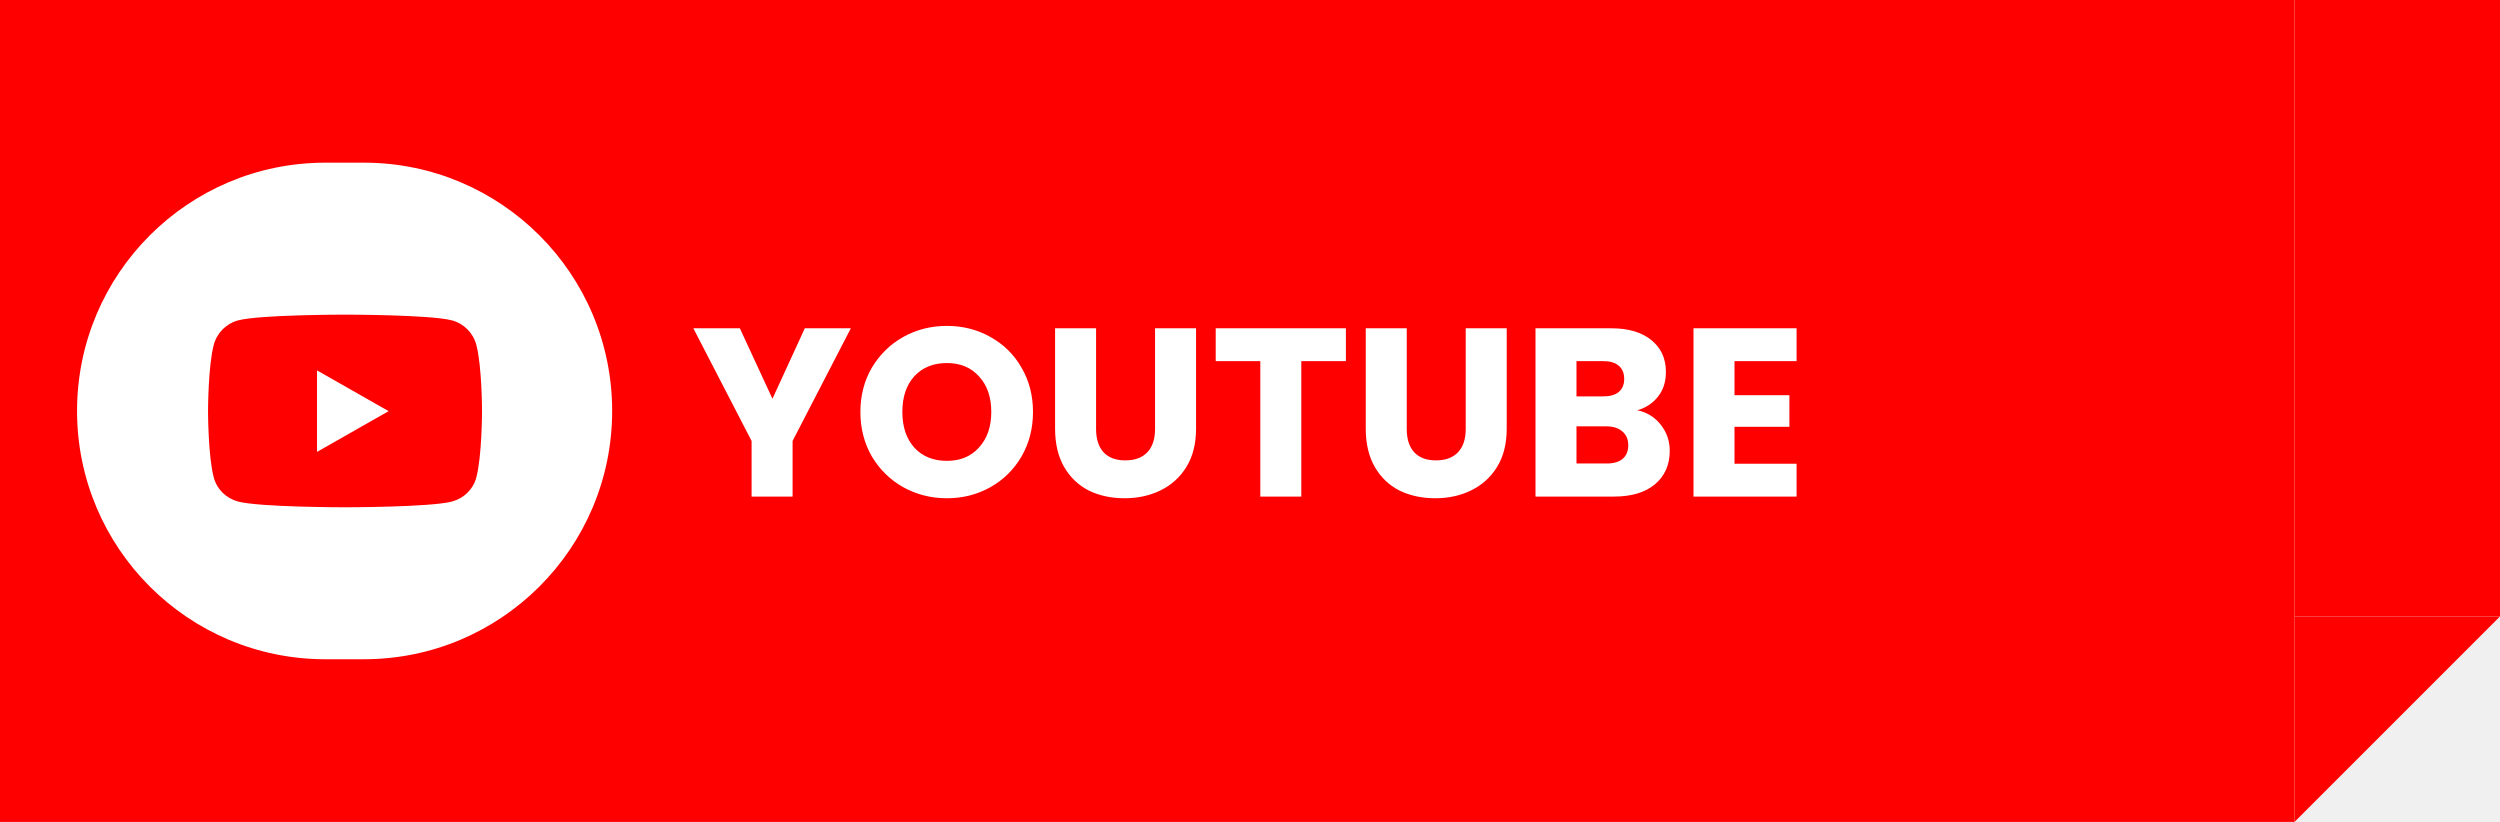
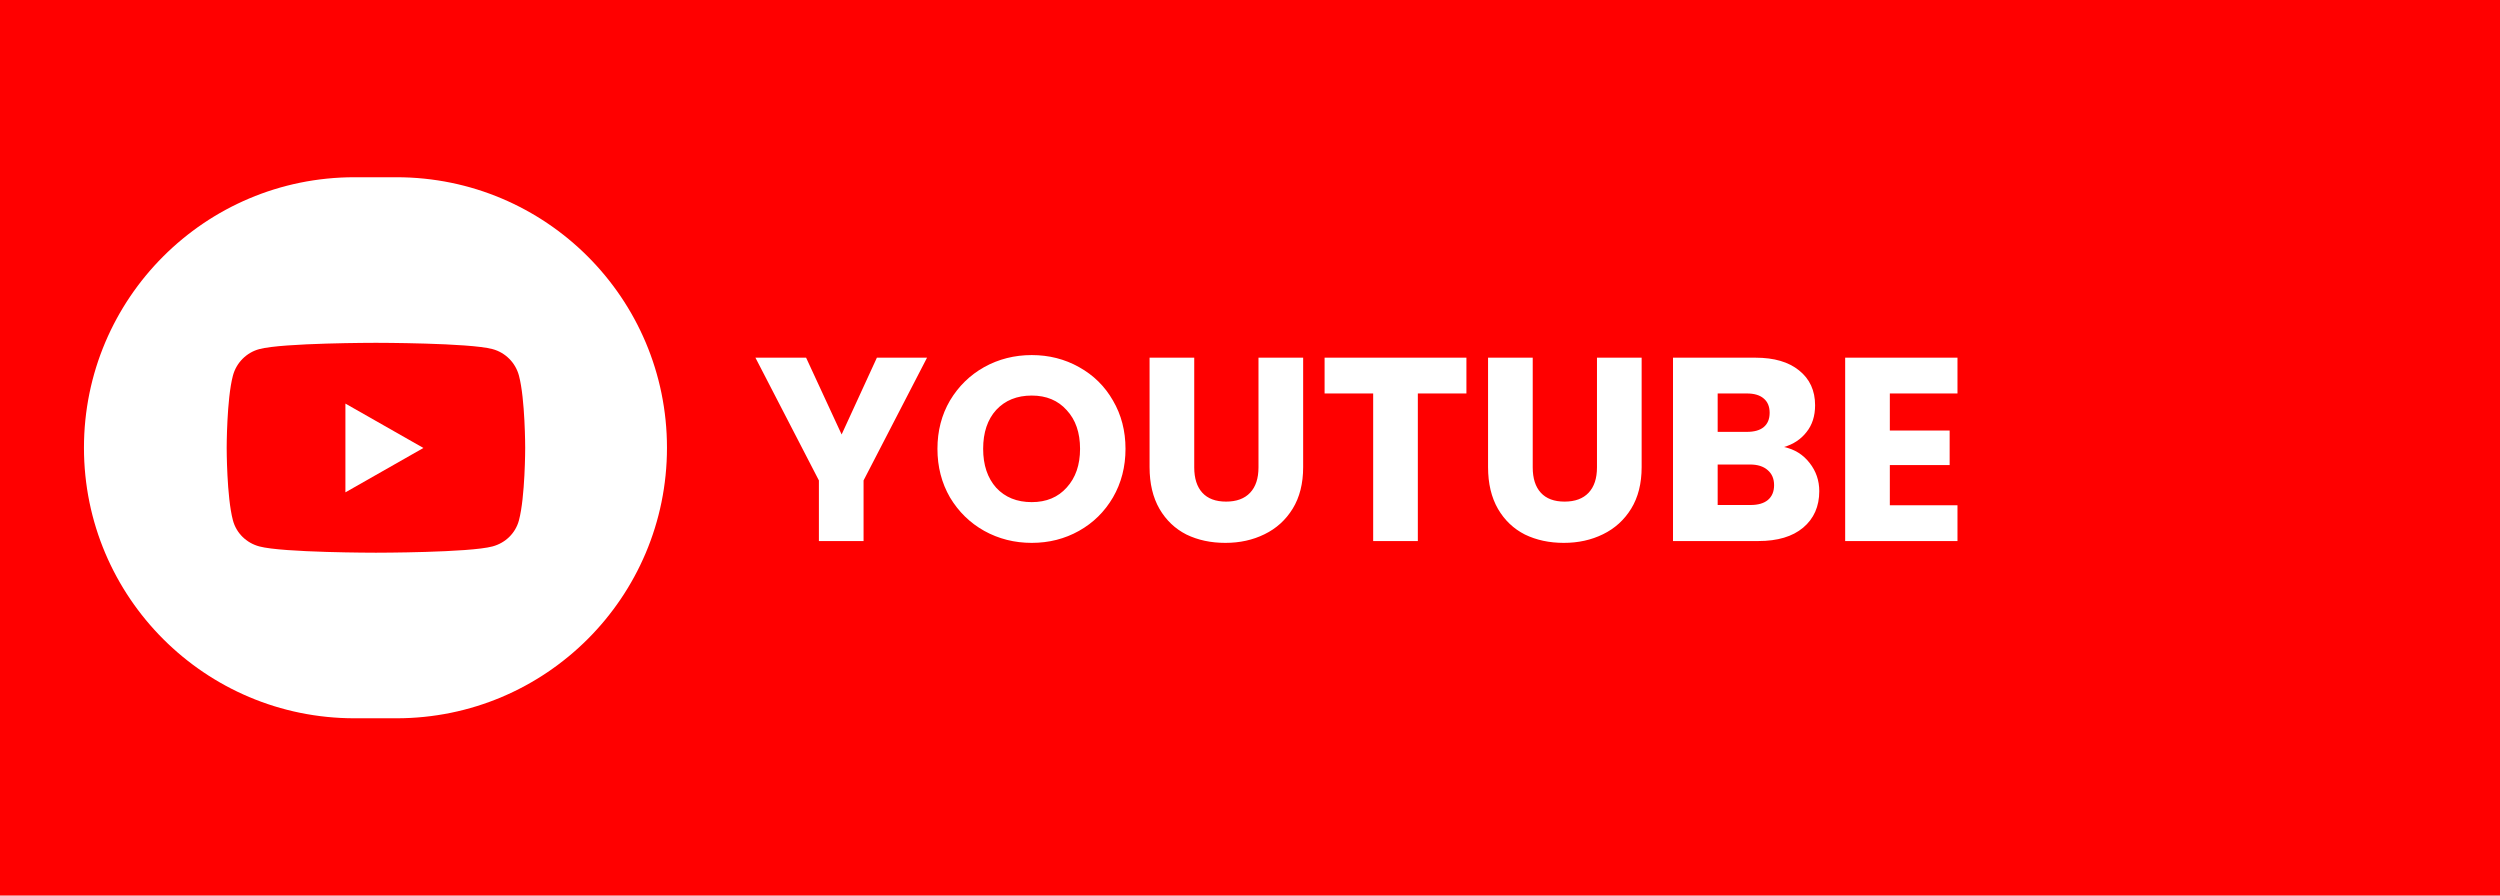
- <svg xmlns="http://www.w3.org/2000/svg" width="146" height="48" viewBox="0 0 146 48" fill="none">
-   <rect width="134" height="48" fill="#FF0000" />
-   <rect x="134" width="12" height="36" fill="#FF0000" />
-   <path d="M134 36H146L140 42L134 48V36Z" fill="#FF0000" />
+ <svg xmlns="http://www.w3.org/2000/svg" width="134" height="48" viewBox="0 0 134 48" fill="none">
+   <path d="M134 0H0V48H134V0Z" fill="#FF0000" />
  <path d="M49.689 19.172L46.287 25.752V29H43.893V25.752L40.491 19.172H43.207L45.111 23.288L47.001 19.172H49.689ZM55.301 29.098C54.377 29.098 53.528 28.883 52.753 28.454C51.988 28.025 51.377 27.427 50.919 26.662C50.471 25.887 50.247 25.019 50.247 24.058C50.247 23.097 50.471 22.233 50.919 21.468C51.377 20.703 51.988 20.105 52.753 19.676C53.528 19.247 54.377 19.032 55.301 19.032C56.225 19.032 57.07 19.247 57.835 19.676C58.61 20.105 59.217 20.703 59.655 21.468C60.103 22.233 60.327 23.097 60.327 24.058C60.327 25.019 60.103 25.887 59.655 26.662C59.207 27.427 58.6 28.025 57.835 28.454C57.07 28.883 56.225 29.098 55.301 29.098ZM55.301 26.914C56.085 26.914 56.711 26.653 57.177 26.13C57.653 25.607 57.891 24.917 57.891 24.058C57.891 23.19 57.653 22.499 57.177 21.986C56.711 21.463 56.085 21.202 55.301 21.202C54.508 21.202 53.873 21.459 53.397 21.972C52.931 22.485 52.697 23.181 52.697 24.058C52.697 24.926 52.931 25.621 53.397 26.144C53.873 26.657 54.508 26.914 55.301 26.914ZM64.011 19.172V25.052C64.011 25.64 64.156 26.093 64.445 26.41C64.734 26.727 65.159 26.886 65.719 26.886C66.279 26.886 66.708 26.727 67.007 26.41C67.306 26.093 67.455 25.64 67.455 25.052V19.172H69.849V25.038C69.849 25.915 69.662 26.657 69.289 27.264C68.916 27.871 68.412 28.328 67.777 28.636C67.152 28.944 66.452 29.098 65.677 29.098C64.902 29.098 64.207 28.949 63.591 28.65C62.984 28.342 62.504 27.885 62.149 27.278C61.794 26.662 61.617 25.915 61.617 25.038V19.172H64.011ZM78.6 19.172V21.09H75.996V29H73.602V21.09H70.998V19.172H78.6ZM82.154 19.172V25.052C82.154 25.64 82.298 26.093 82.588 26.41C82.877 26.727 83.302 26.886 83.862 26.886C84.422 26.886 84.851 26.727 85.15 26.41C85.448 26.093 85.598 25.64 85.598 25.052V19.172H87.992V25.038C87.992 25.915 87.805 26.657 87.432 27.264C87.058 27.871 86.554 28.328 85.92 28.636C85.294 28.944 84.594 29.098 83.82 29.098C83.045 29.098 82.35 28.949 81.734 28.65C81.127 28.342 80.646 27.885 80.292 27.278C79.937 26.662 79.76 25.915 79.76 25.038V19.172H82.154ZM95.623 23.96C96.192 24.081 96.649 24.366 96.995 24.814C97.34 25.253 97.513 25.757 97.513 26.326C97.513 27.147 97.223 27.801 96.645 28.286C96.075 28.762 95.277 29 94.251 29H89.673V19.172H94.097C95.095 19.172 95.875 19.401 96.435 19.858C97.004 20.315 97.289 20.936 97.289 21.72C97.289 22.299 97.135 22.779 96.827 23.162C96.528 23.545 96.127 23.811 95.623 23.96ZM92.067 23.148H93.635C94.027 23.148 94.325 23.064 94.531 22.896C94.745 22.719 94.853 22.462 94.853 22.126C94.853 21.79 94.745 21.533 94.531 21.356C94.325 21.179 94.027 21.09 93.635 21.09H92.067V23.148ZM93.831 27.068C94.232 27.068 94.54 26.979 94.755 26.802C94.979 26.615 95.091 26.349 95.091 26.004C95.091 25.659 94.974 25.388 94.741 25.192C94.517 24.996 94.204 24.898 93.803 24.898H92.067V27.068H93.831ZM101.295 21.09V23.078H104.501V24.926H101.295V27.082H104.921V29H98.901V19.172H104.921V21.09H101.295Z" fill="white" />
-   <rect x="4.5" y="9.5" width="31.25" height="29" rx="14.5" fill="white" />
-   <path d="M27.816 20.135C27.632 19.442 27.09 18.897 26.401 18.712C25.153 18.375 20.15 18.375 20.15 18.375C20.15 18.375 15.147 18.375 13.899 18.712C13.21 18.897 12.668 19.442 12.484 20.135C12.15 21.391 12.15 24.011 12.15 24.011C12.15 24.011 12.15 26.632 12.484 27.887C12.668 28.58 13.21 29.103 13.899 29.288C15.147 29.625 20.15 29.625 20.15 29.625C20.15 29.625 25.153 29.625 26.401 29.288C27.09 29.103 27.632 28.58 27.816 27.887C28.15 26.632 28.15 24.011 28.15 24.011C28.15 24.011 28.15 21.391 27.816 20.135V20.135ZM18.514 26.39V21.632L22.695 24.011L18.514 26.39V26.39Z" fill="#FF0000" />
+   <path d="M21.25 9.5H19C10.992 9.5 4.5 15.992 4.5 24C4.5 32.008 10.992 38.5 19 38.5H21.25C29.258 38.5 35.75 32.008 35.75 24C35.75 15.992 29.258 9.5 21.25 9.5Z" fill="white" />
+   <path d="M27.816 20.135C27.632 19.442 27.09 18.897 26.401 18.712C25.153 18.375 20.15 18.375 20.15 18.375C20.15 18.375 15.147 18.375 13.899 18.712C13.21 18.897 12.668 19.442 12.484 20.135C12.15 21.391 12.15 24.011 12.15 24.011C12.15 24.011 12.15 26.632 12.484 27.887C12.668 28.58 13.21 29.103 13.899 29.288C15.147 29.625 20.15 29.625 20.15 29.625C20.15 29.625 25.153 29.625 26.401 29.288C27.09 29.103 27.632 28.58 27.816 27.887C28.15 26.632 28.15 24.011 28.15 24.011C28.15 24.011 28.15 21.391 27.816 20.135ZM18.514 26.39V21.632L22.695 24.011L18.514 26.39Z" fill="#FF0000" />
</svg>
